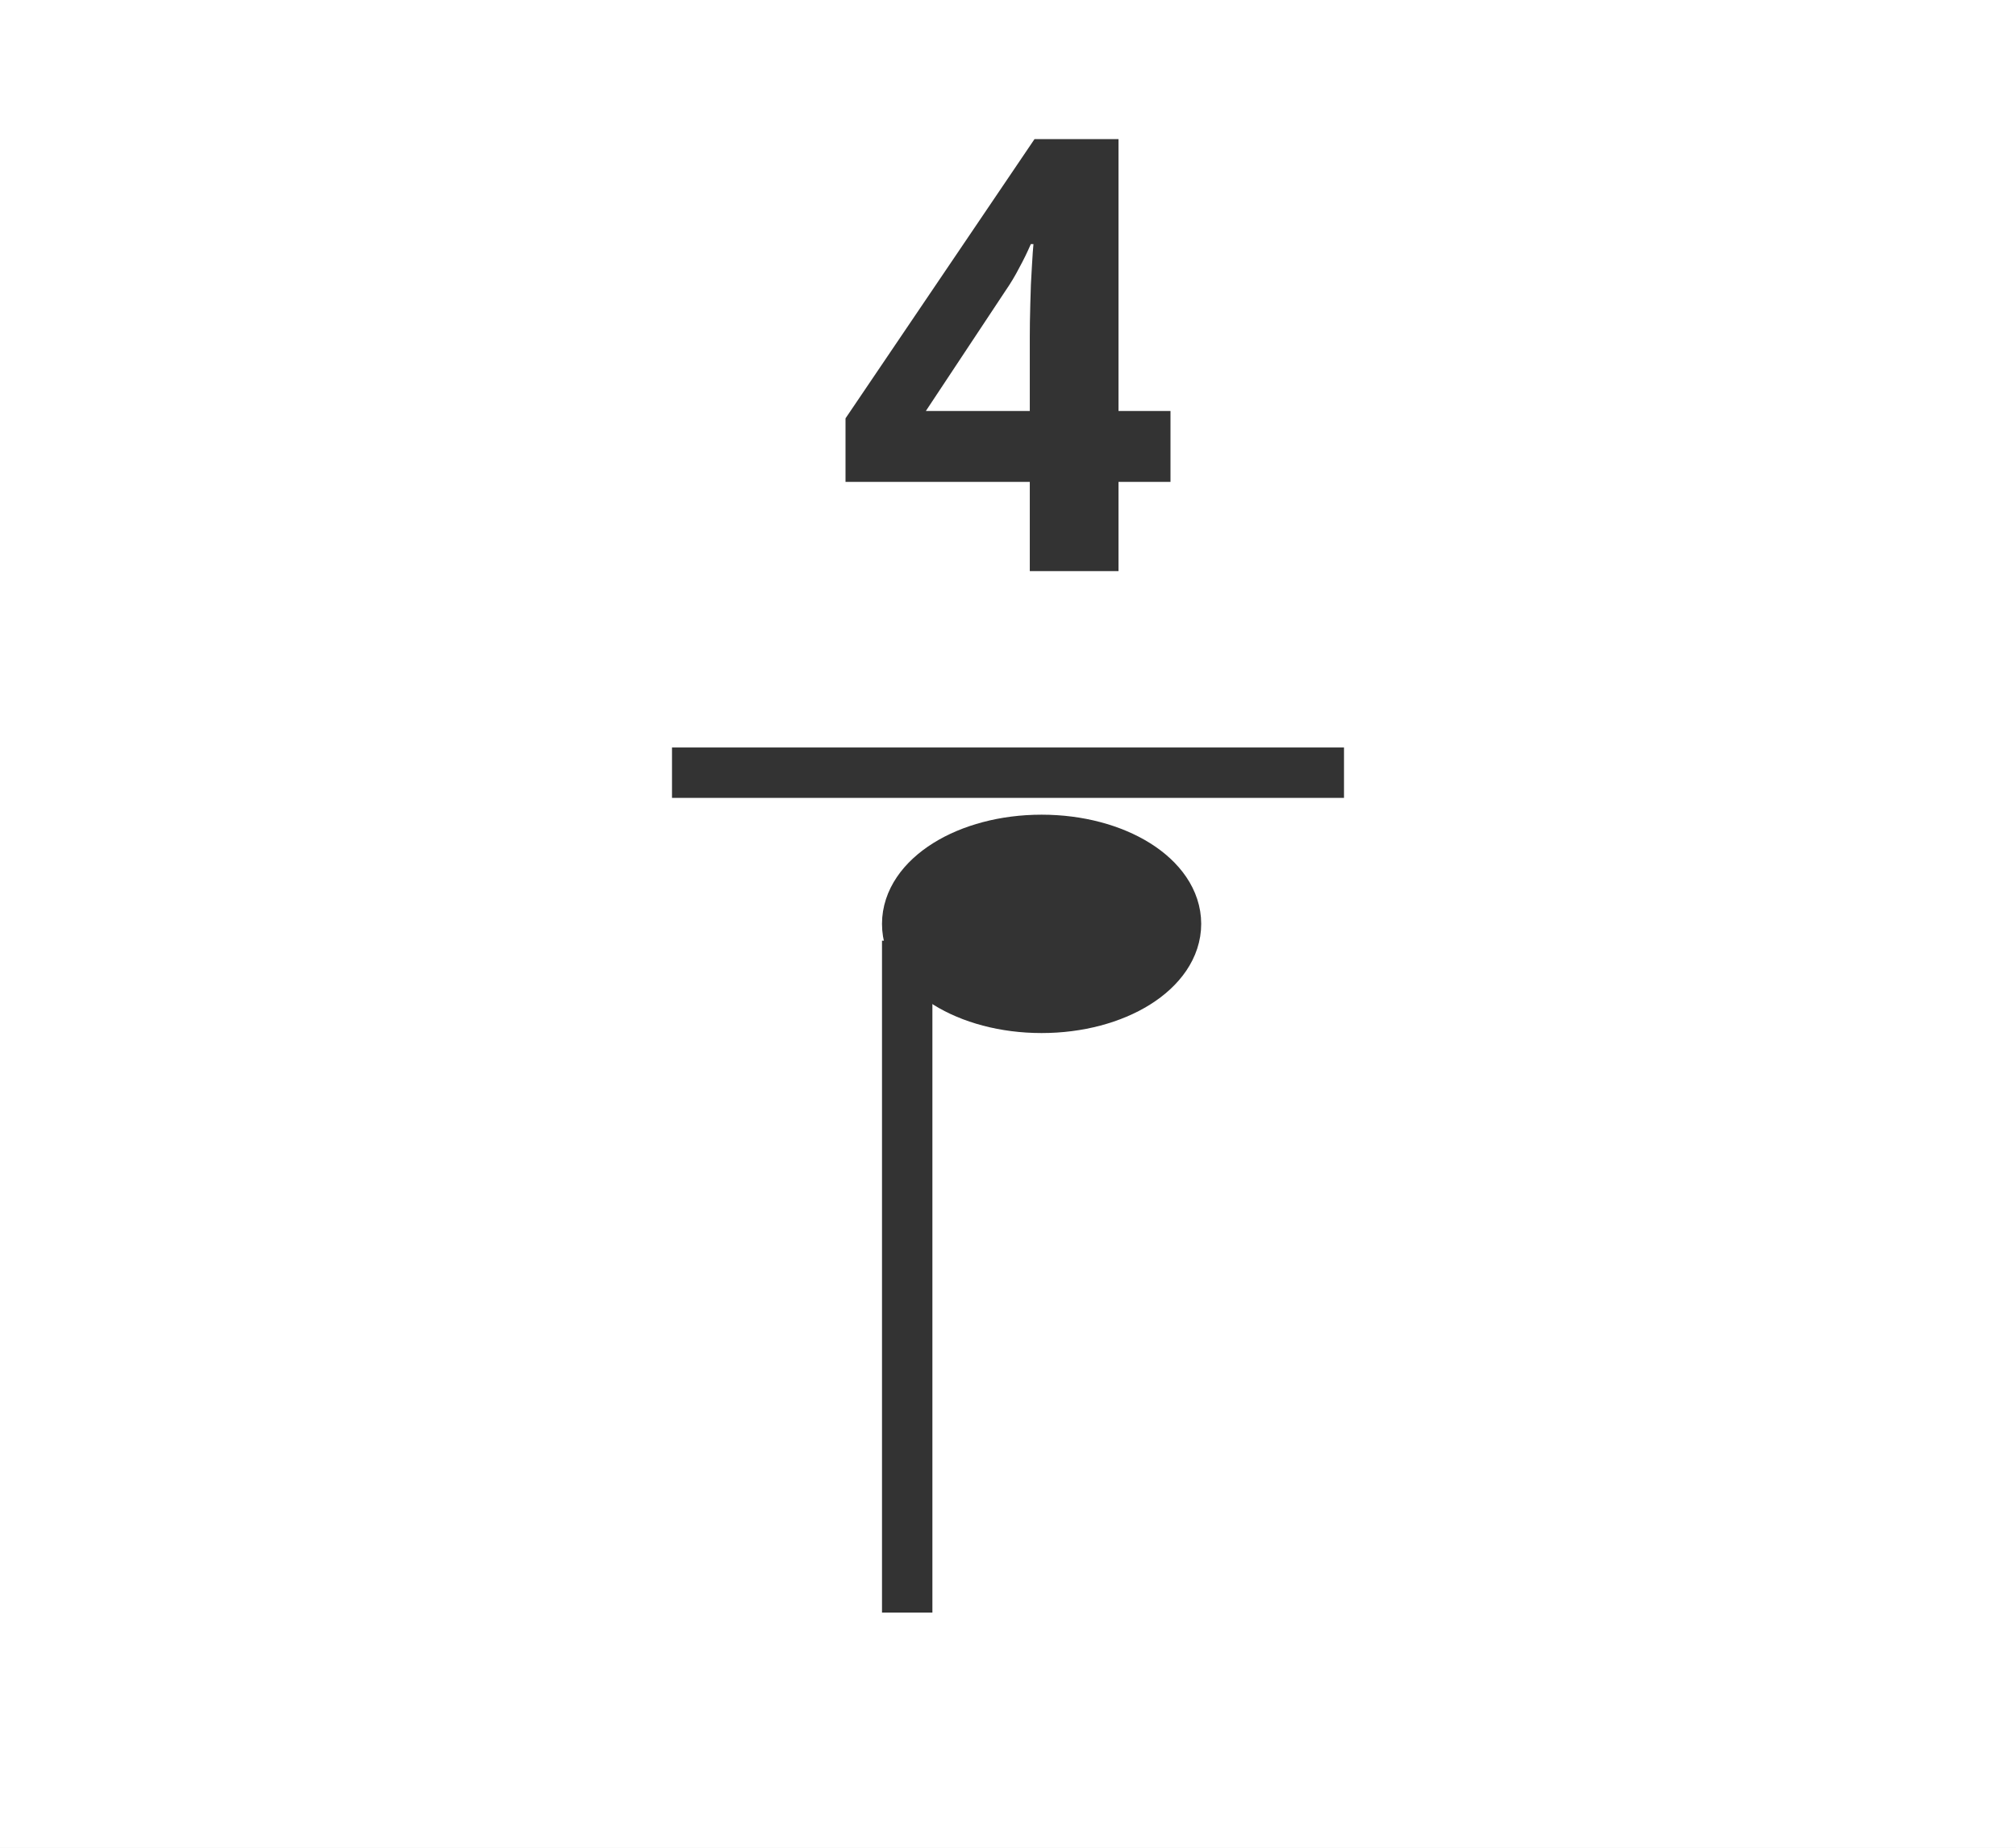
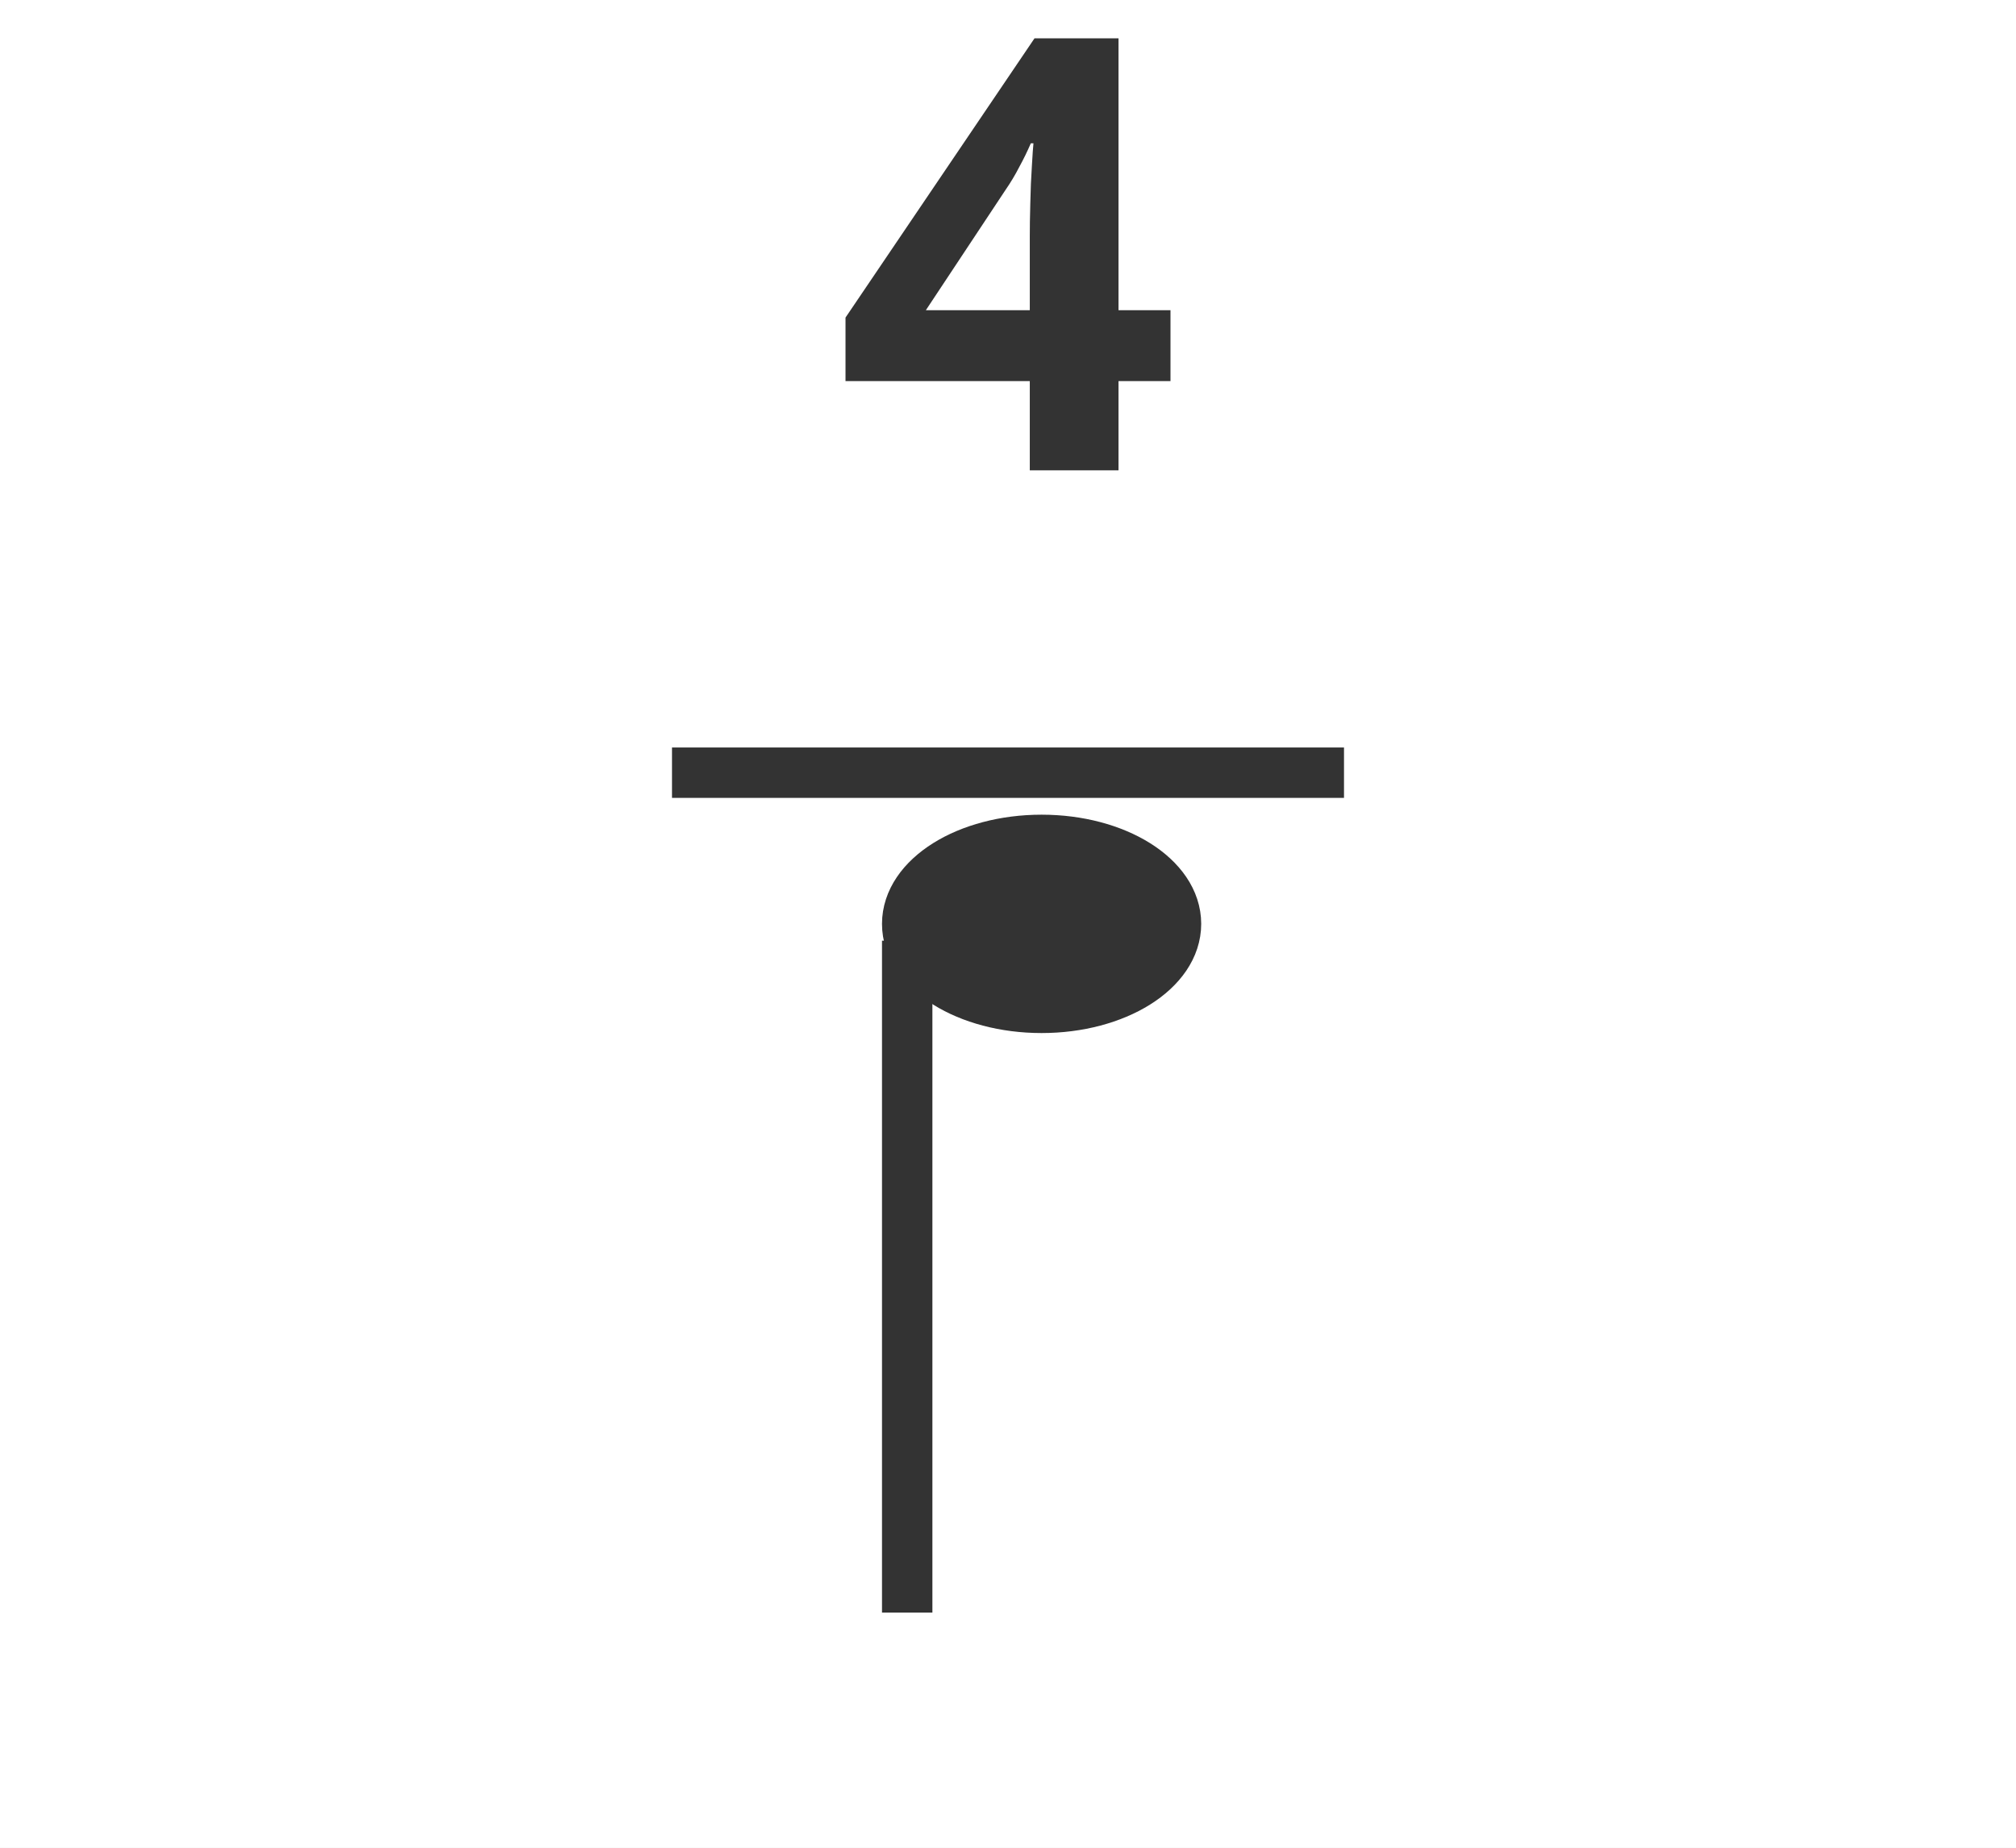
<svg xmlns="http://www.w3.org/2000/svg" viewBox="0 0 60 55" width="60" height="55">
  <rect width="60" height="55" fill="#fff" />
  <g transform="translate(30, 25)" fill="#333" stroke="#333" stroke-width="1.5">
-     <text x="0" y="-8" text-anchor="middle" font-family="sans-serif" font-size="18" font-weight="bold" dominant-baseline="alphabetic" fill="#333" stroke="none">4</text>
+     <text x="0" y="-11" text-anchor="middle" font-family="sans-serif" font-size="18" font-weight="bold" dominant-baseline="alphabetic" fill="#333" stroke="none">4</text>
    <line x1="-10" y1="-2" x2="10" y2="-2" stroke="#333" stroke-width="1.5" />
    <ellipse cx="1" cy="2.5" rx="4" ry="2.5" fill="#333" />
    <line x1="-3" y1="3" x2="-3" y2="23" stroke="#333" stroke-width="1.5" />
  </g>
</svg>
